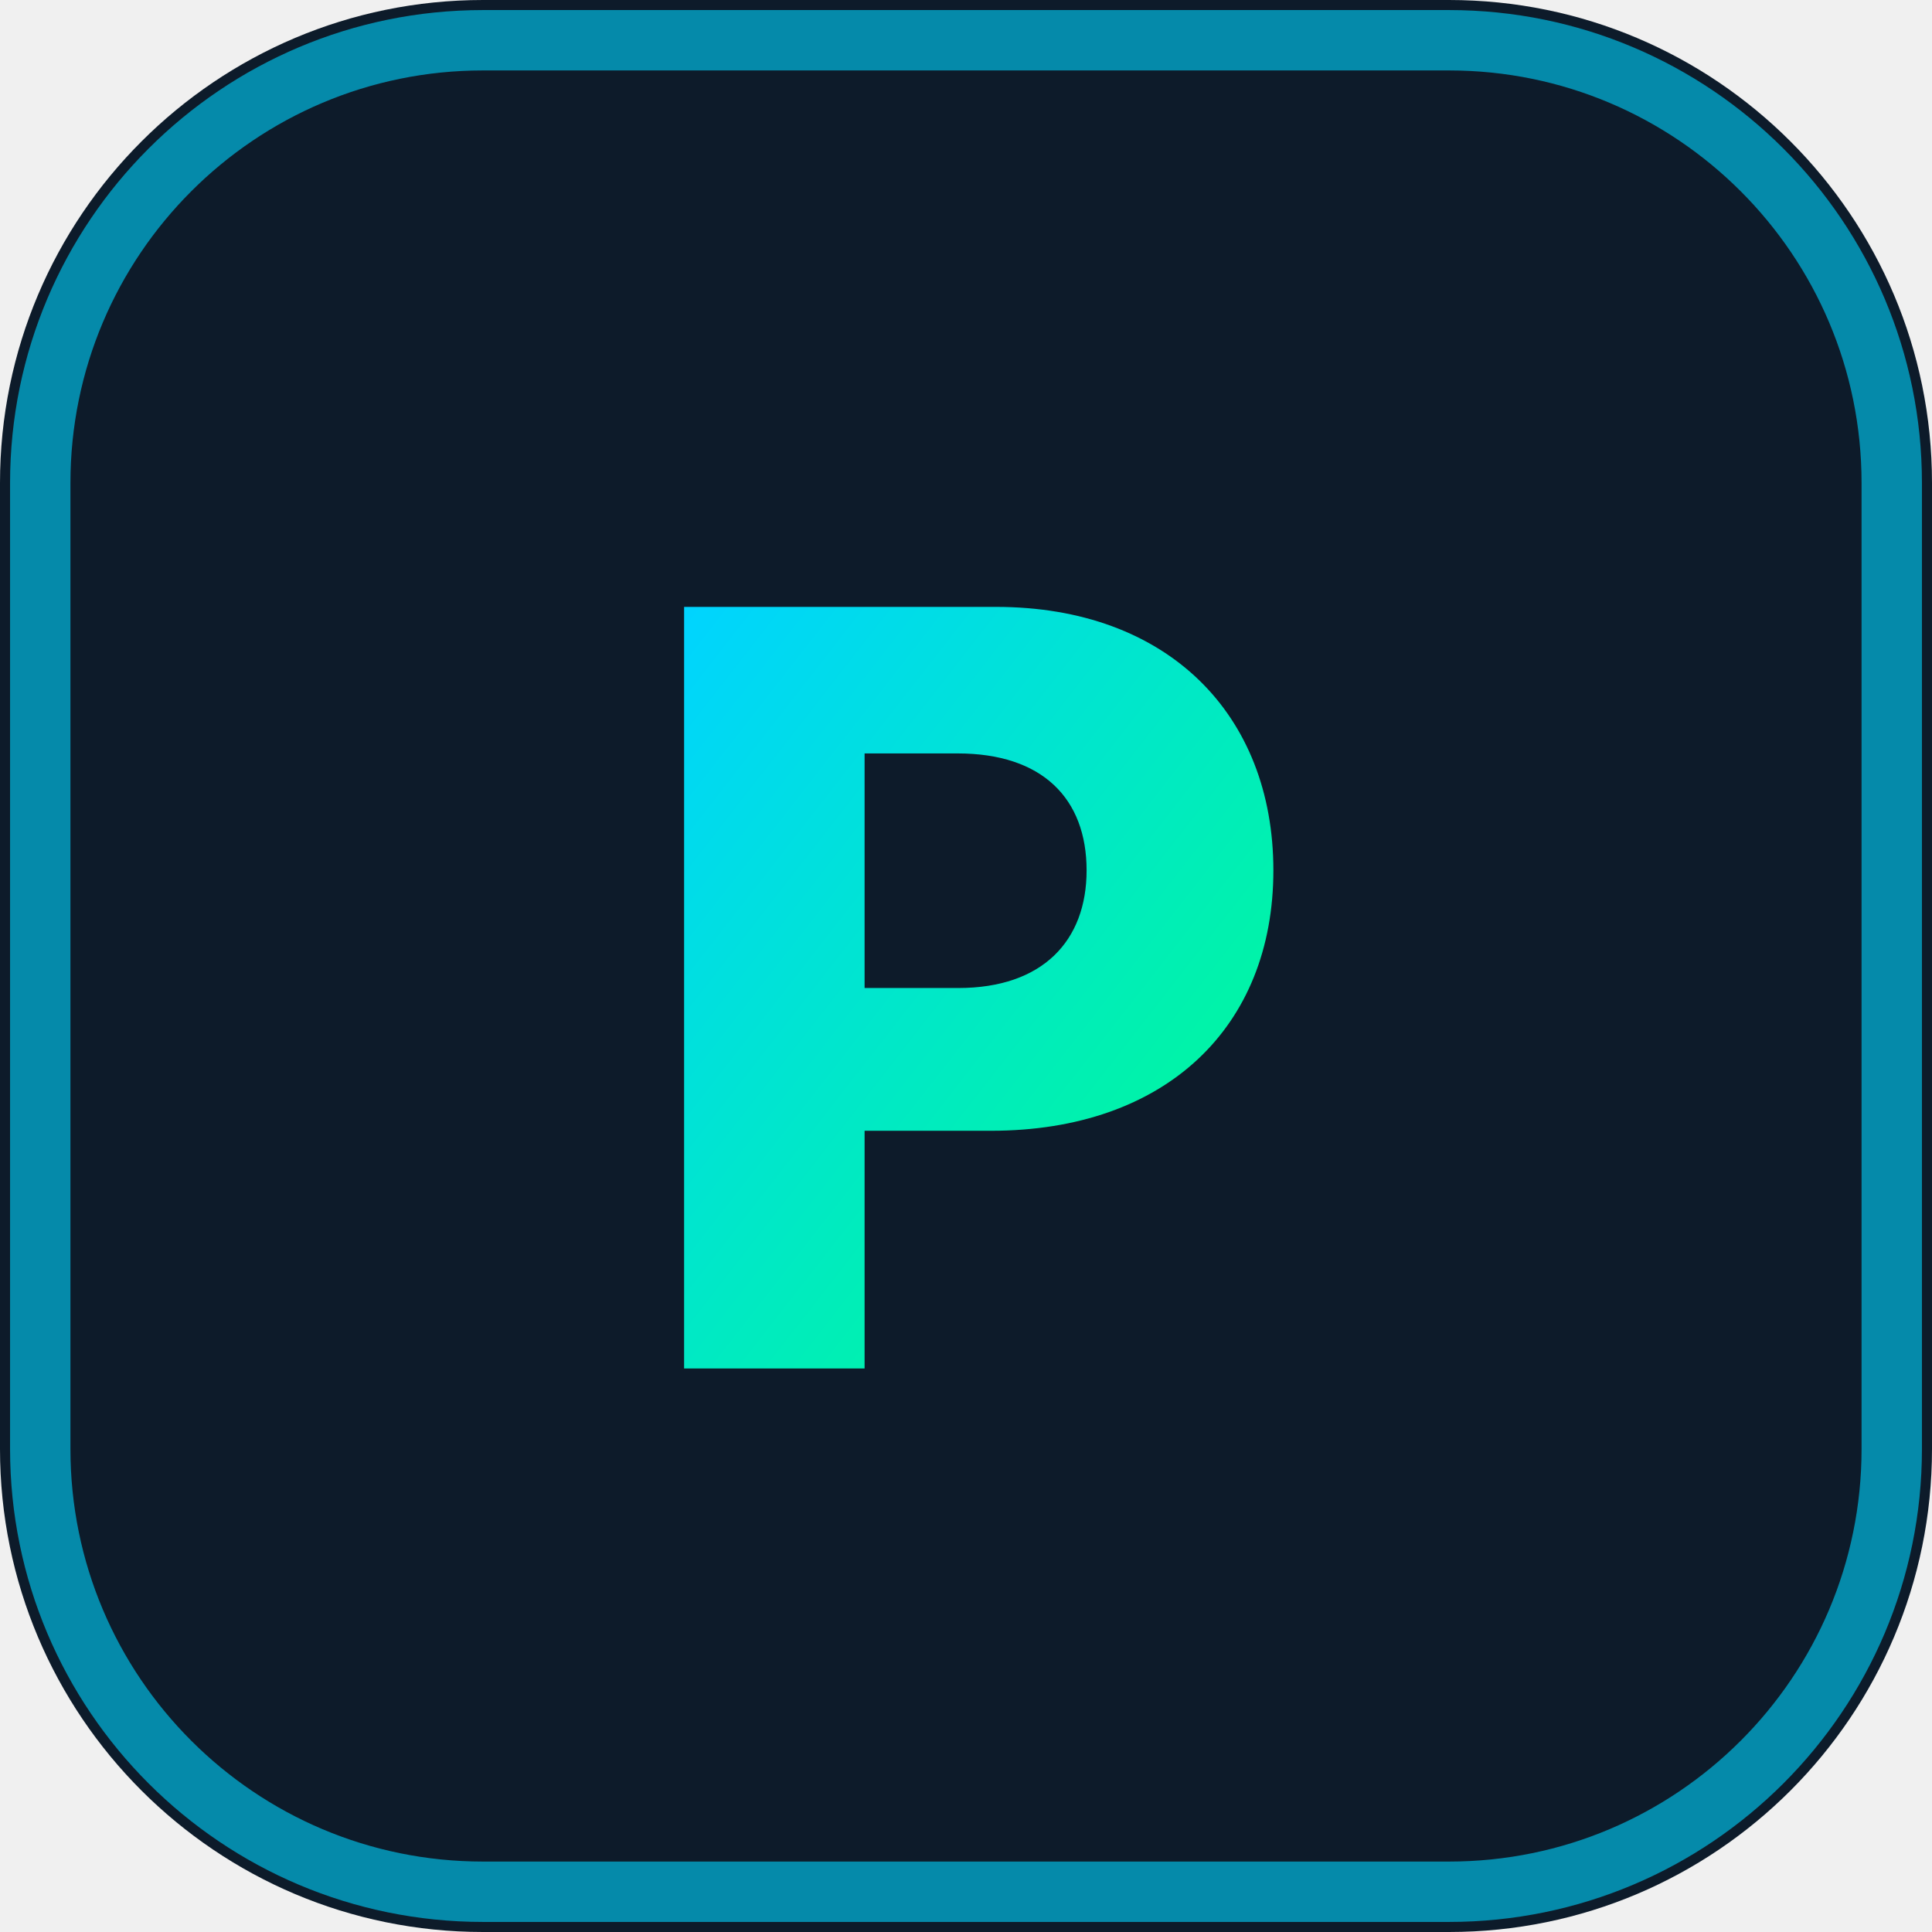
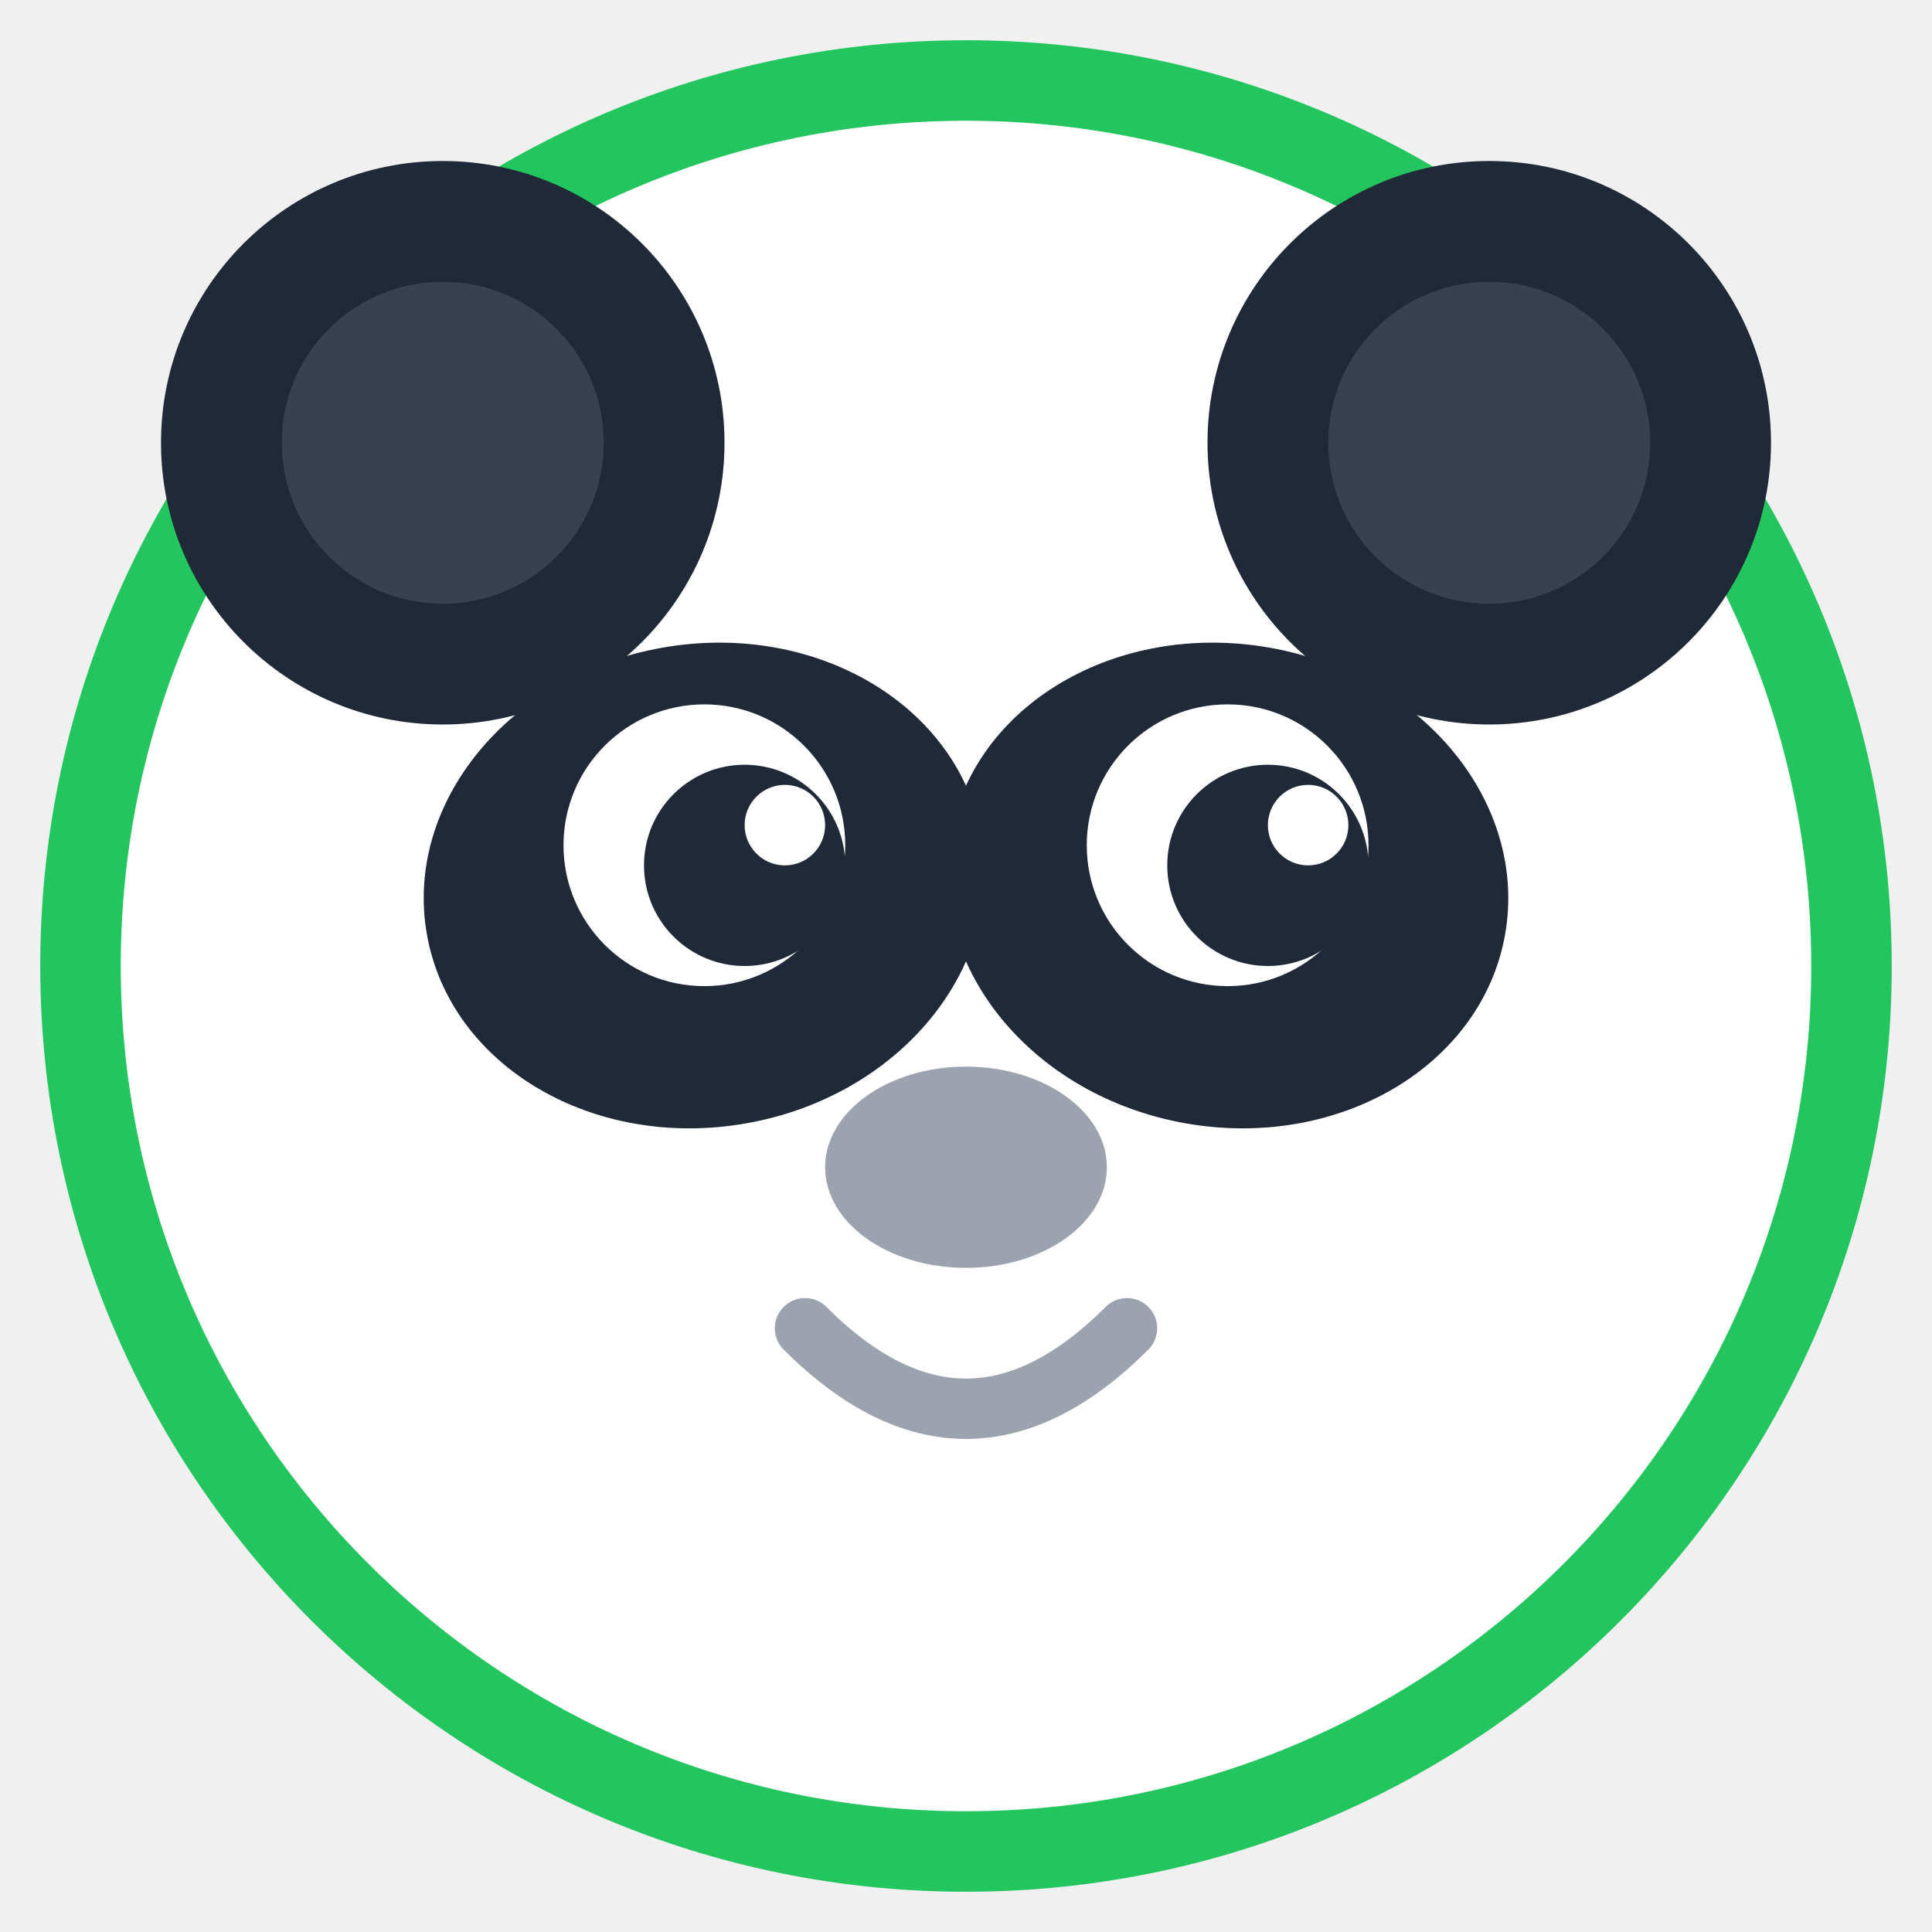
<svg xmlns="http://www.w3.org/2000/svg" viewBox="0 0 48 48" fill="none">
-   <rect width="48" height="48" rx="12" fill="#0d1b2a" />
-   <rect x="1" y="1" width="46" height="46" rx="11" stroke="#00d4ff" stroke-width="1.5" stroke-opacity="0.6" />
-   <text x="24" y="34" font-family="system-ui, -apple-system, sans-serif" font-size="26" font-weight="800" fill="url(#grad)" text-anchor="middle">P</text>
-   <defs>
-     <linearGradient id="grad" x1="0" y1="0" x2="1" y2="1">
-       <stop offset="0%" stop-color="#00d4ff" />
-       <stop offset="100%" stop-color="#00ff88" />
-     </linearGradient>
-   </defs>
+   <circle cx="24" cy="24" r="22" fill="white" stroke="#22c55e" stroke-width="2" />
+   <circle cx="11" cy="11" r="7" fill="#1f2937" />
+   <circle cx="37" cy="11" r="7" fill="#1f2937" />
+   <circle cx="11" cy="11" r="4" fill="#374151" />
+   <circle cx="37" cy="11" r="4" fill="#374151" />
+   <ellipse cx="17.5" cy="22" rx="7" ry="6" fill="#1f2937" transform="rotate(-10,17.5,22)" />
+   <ellipse cx="30.5" cy="22" rx="7" ry="6" fill="#1f2937" transform="rotate(10,30.5,22)" />
+   <circle cx="17.5" cy="21" r="3.5" fill="white" />
+   <circle cx="30.5" cy="21" r="3.5" fill="white" />
+   <circle cx="18.5" cy="21.5" r="2.5" fill="#1f2937" />
+   <circle cx="31.5" cy="21.5" r="2.5" fill="#1f2937" />
+   <circle cx="19.5" cy="20.5" r="1" fill="white" />
+   <circle cx="32.5" cy="20.5" r="1" fill="white" />
+   <ellipse cx="24" cy="29" rx="3.5" ry="2.5" fill="#9ca3af" />
+   <path d="M20 33 Q24 37 28 33" stroke="#9ca3af" stroke-width="1.5" fill="none" stroke-linecap="round" />
</svg>
